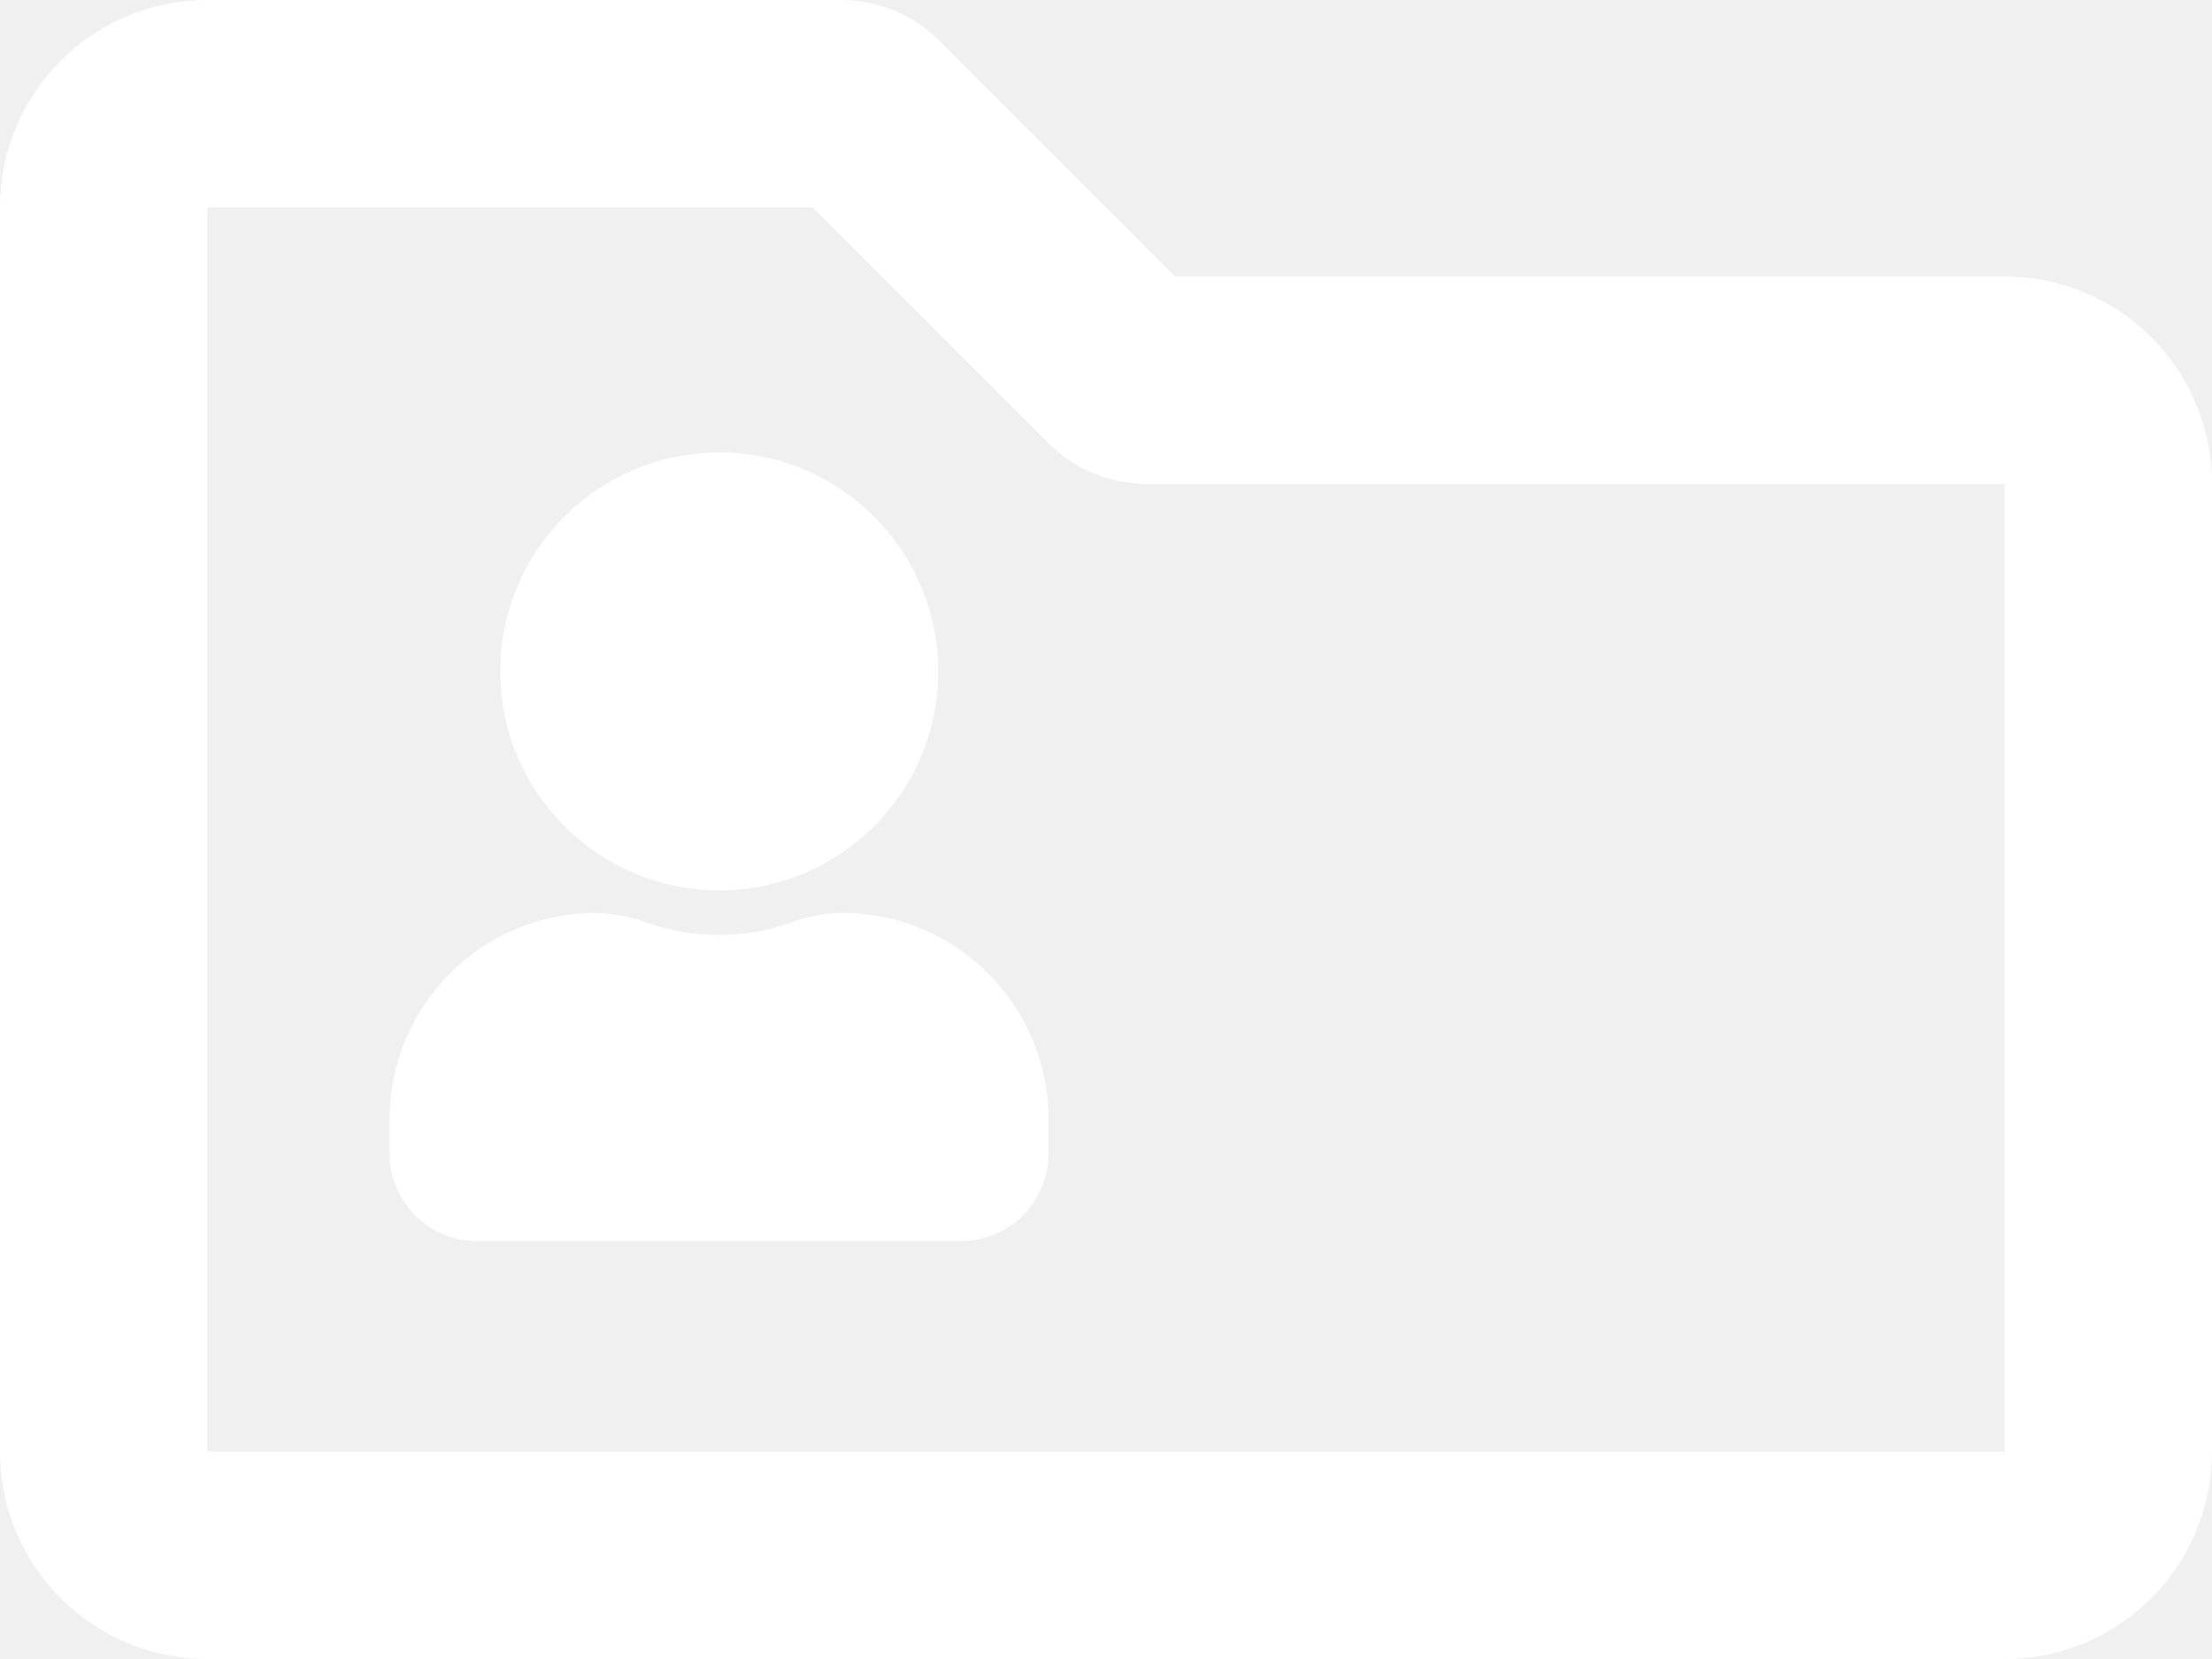
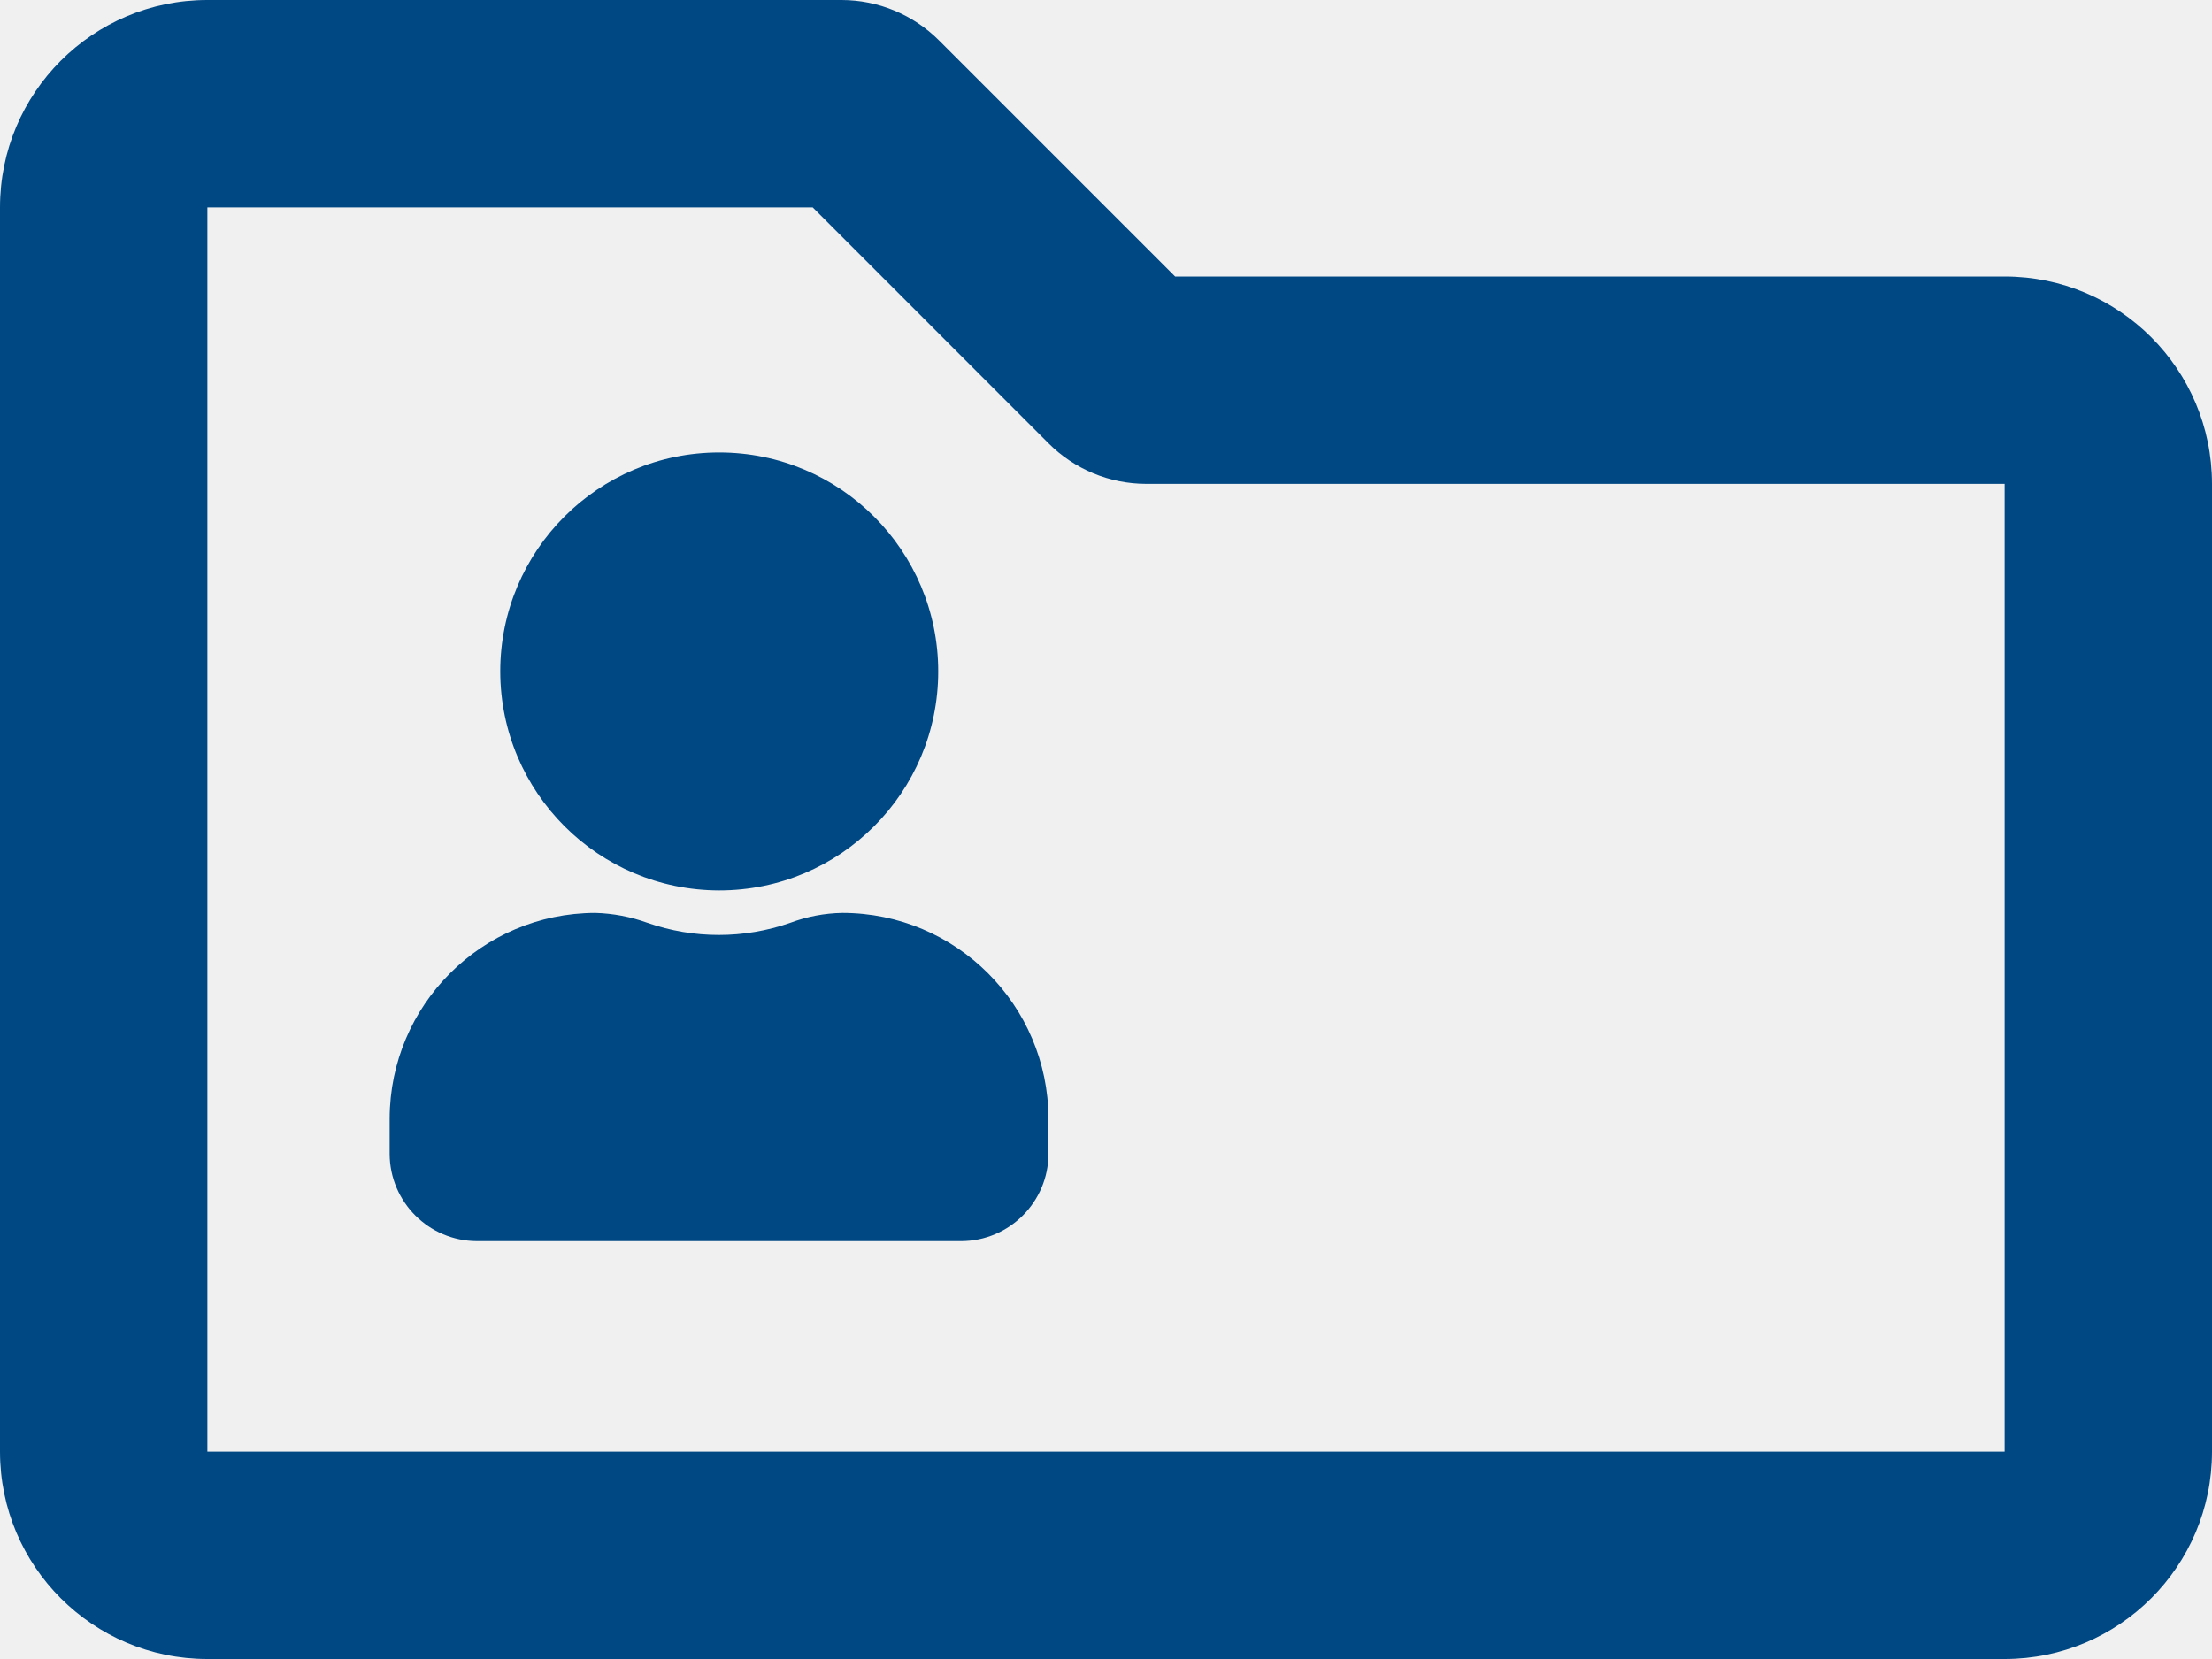
<svg xmlns="http://www.w3.org/2000/svg" width="20" height="15" viewBox="0 0 20 15">
  <g id="folder-user" transform="translate(0 -64)">
    <g id="Grupo_13318" data-name="Grupo 13318" transform="translate(3.523 68.09)">
-       <path id="Trazado_8432" data-name="Trazado 8432" d="M94.294,275.3a1.413,1.413,0,0,0-.473.09,1.954,1.954,0,0,1-1.289,0,1.517,1.517,0,0,0-.473-.09,1.864,1.864,0,0,0-1.859,1.859v.32a.792.792,0,0,0,.789.789h4.379a.792.792,0,0,0,.789-.789v-.32A1.865,1.865,0,0,0,94.294,275.3Z" transform="translate(-90.2 -271.136)" fill="#fff" />
-       <path id="Trazado_8433" data-name="Trazado 8433" d="M117.78,172.661a1.98,1.98,0,1,0-1.98-1.98A1.983,1.983,0,0,0,117.78,172.661Z" transform="translate(-114.8 -168.7)" fill="#fff" />
+       <path id="Trazado_8432" data-name="Trazado 8432" d="M94.294,275.3a1.413,1.413,0,0,0-.473.09,1.954,1.954,0,0,1-1.289,0,1.517,1.517,0,0,0-.473-.09,1.864,1.864,0,0,0-1.859,1.859v.32a.792.792,0,0,0,.789.789h4.379a.792.792,0,0,0,.789-.789v-.32A1.865,1.865,0,0,0,94.294,275.3Z" transform="translate(-90.2 -271.136)" style="fill:#004884;fill-opacity:1" />
+       <path id="Trazado_8433" data-name="Trazado 8433" d="M117.78,172.661a1.98,1.98,0,1,0-1.98-1.98A1.983,1.983,0,0,0,117.78,172.661Z" transform="translate(-114.8 -168.7)" style="fill:#004884;fill-opacity:1" />
    </g>
-     <path id="Trazado_8434" data-name="Trazado 8434" d="M18.125,66.5h-7.5L8.492,64.367A1.248,1.248,0,0,0,7.609,64H1.875A1.875,1.875,0,0,0,0,65.875v11.25A1.875,1.875,0,0,0,1.875,79h16.25A1.875,1.875,0,0,0,20,77.125v-8.75A1.875,1.875,0,0,0,18.125,66.5Zm0,10.625H1.875V65.875H7.348L9.48,68.008a1.248,1.248,0,0,0,.883.367h7.762Z" fill="#fff" />
+     <path id="Trazado_8434" data-name="Trazado 8434" d="M18.125,66.5h-7.5L8.492,64.367A1.248,1.248,0,0,0,7.609,64H1.875A1.875,1.875,0,0,0,0,65.875v11.25A1.875,1.875,0,0,0,1.875,79h16.25A1.875,1.875,0,0,0,20,77.125v-8.75A1.875,1.875,0,0,0,18.125,66.5Zm0,10.625H1.875V65.875H7.348L9.48,68.008a1.248,1.248,0,0,0,.883.367h7.762Z" style="fill:#004884;fill-opacity:1" />
  </g>
</svg>
